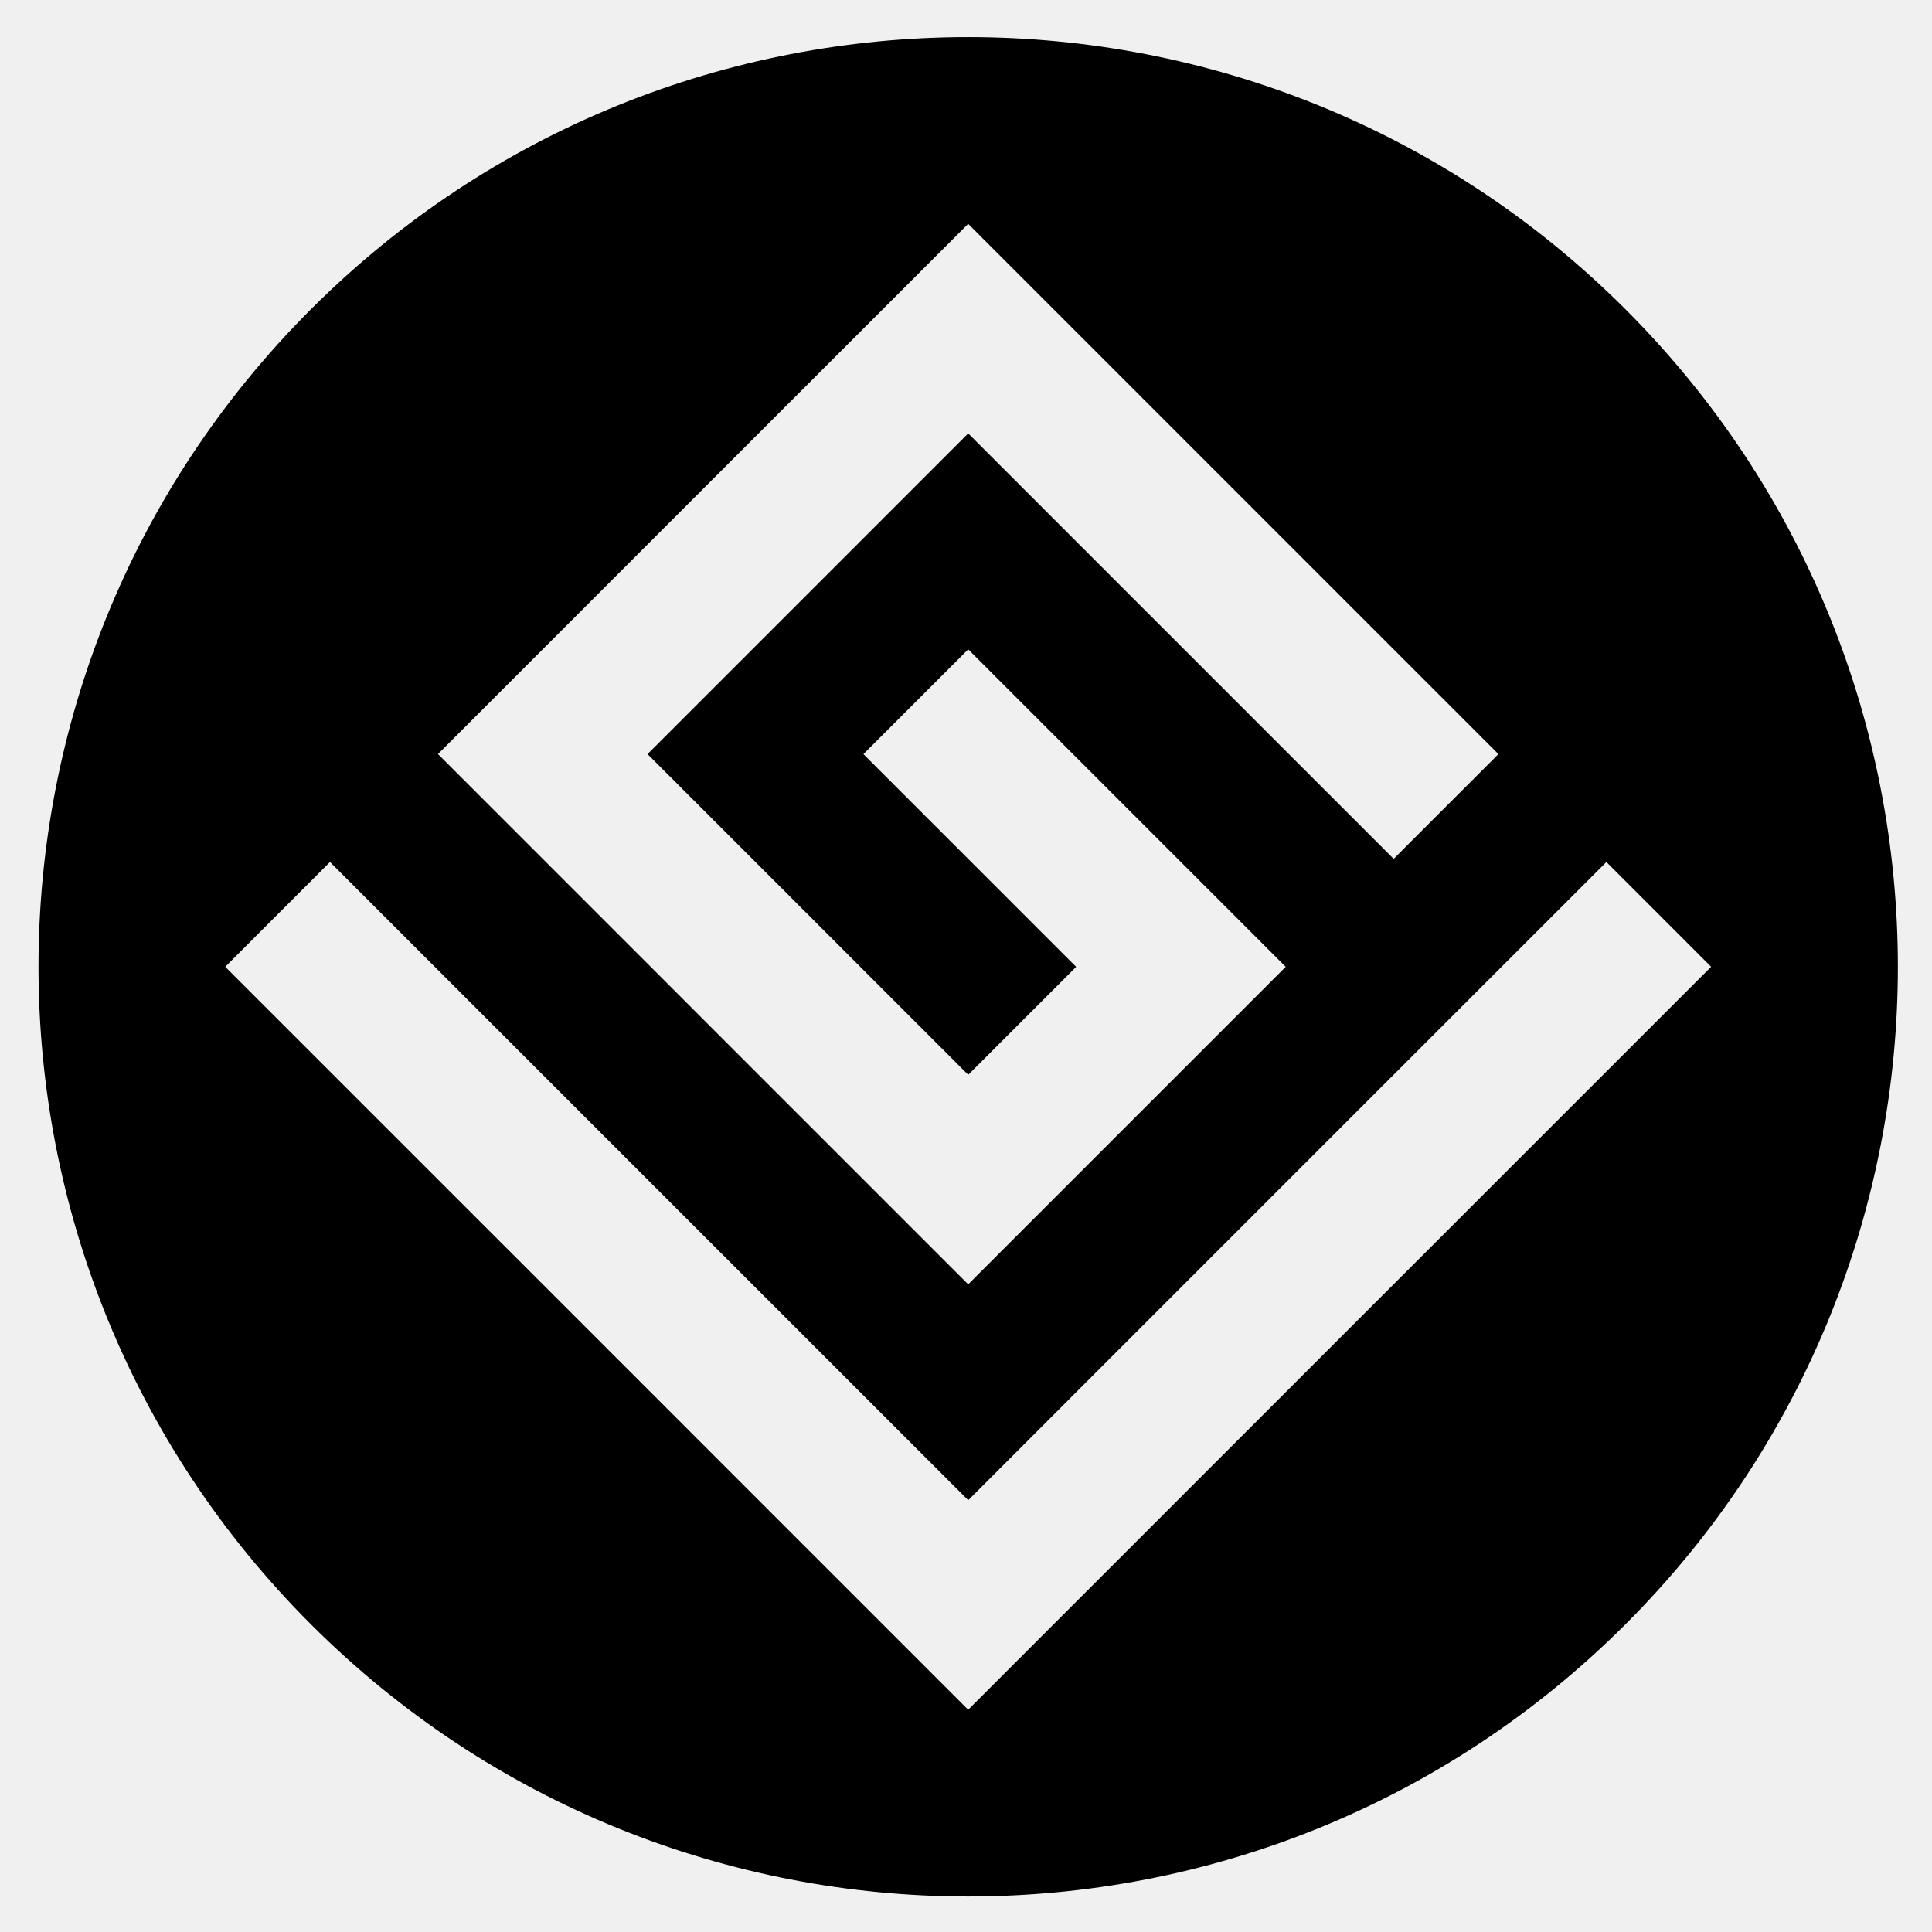
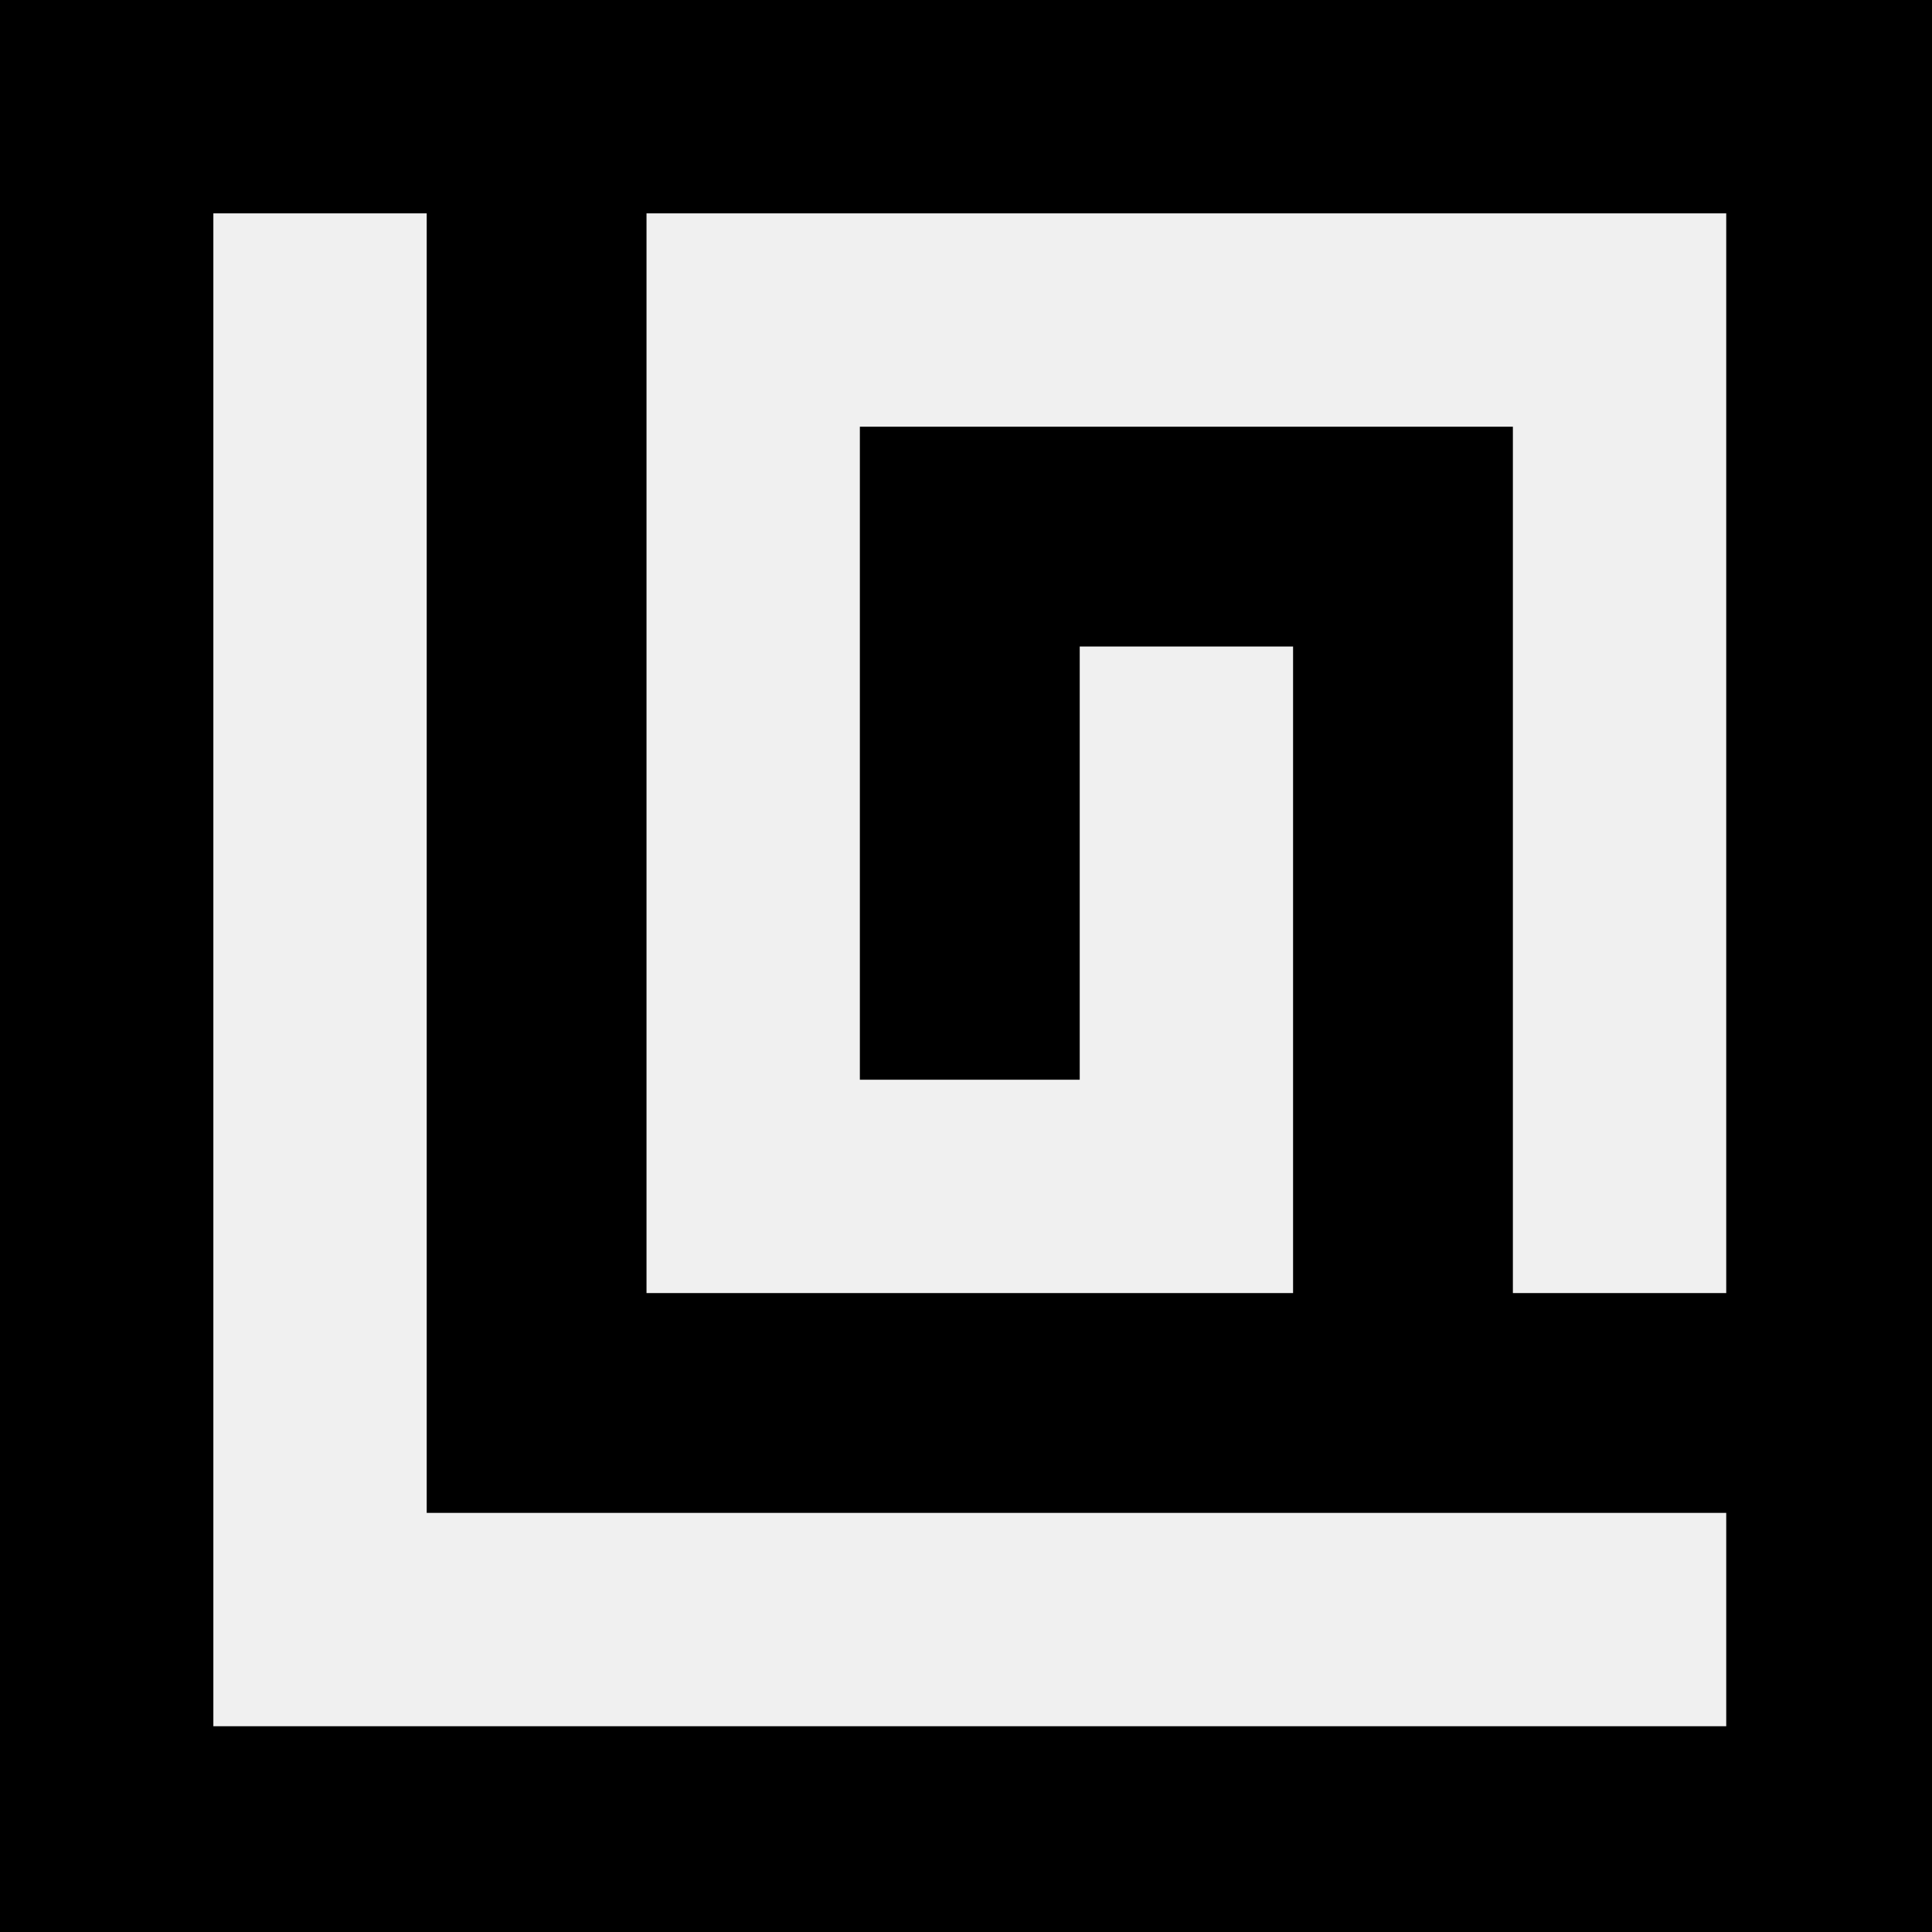
- <svg xmlns="http://www.w3.org/2000/svg" width="300" height="300" viewBox="0 0 79.375 79.375">
-   <path d="M12.769 12.712a38.196 38.196 0 0 0 0 54.017 38.196 38.196 0 0 0 54.017 0 38.196 38.196 0 0 0 0-54.017 38.196 38.196 0 0 0-54.017 0zM9.254 39.72l2.152-2.153 2.152-2.152 13.11 13.11 13.11 13.109 13.109-13.11 13.11-13.109 2.152 2.152 2.152 2.153-15.262 15.261-15.262 15.262-15.261-15.262Zm8.74-8.74 10.891-10.892L39.777 9.197 50.67 20.09l10.892 10.892-2.152 2.152-2.152 2.153-8.74-8.74-8.74-8.74-6.587 6.588-6.587 6.587 6.587 6.587 6.587 6.588 2.218-2.218 2.217-2.217-4.37-4.37-4.37-4.37 2.153-2.152 2.152-2.153L46.3 33.2l6.523 6.522-6.523 6.522-6.522 6.522-10.892-10.892z" />
+ <svg xmlns="http://www.w3.org/2000/svg" width="128" height="128" viewBox="0 0 33.867 33.867">
+   <path d="M0 17V0h34v34H0Zm30.26 11.39v-1.87H7.48V3.74H3.74v26.52h26.52ZM22.667 17v-5.667h-3.74v7.594h-3.854V7.48H26.52V22.667h3.74V3.74H11.333v18.927h11.334Z" />
  <style>
        path {
            fill: #000;
-             stroke-width: 0.185;
+             stroke-width: 0;
+         }
+         svg {
+             background-color: #fff;
        }
        @media (prefers-color-scheme: dark) {
            path {
                fill: #fff;
            }
+             svg {
+                 background-color: #000;
+             }
        }
    </style>
</svg>
